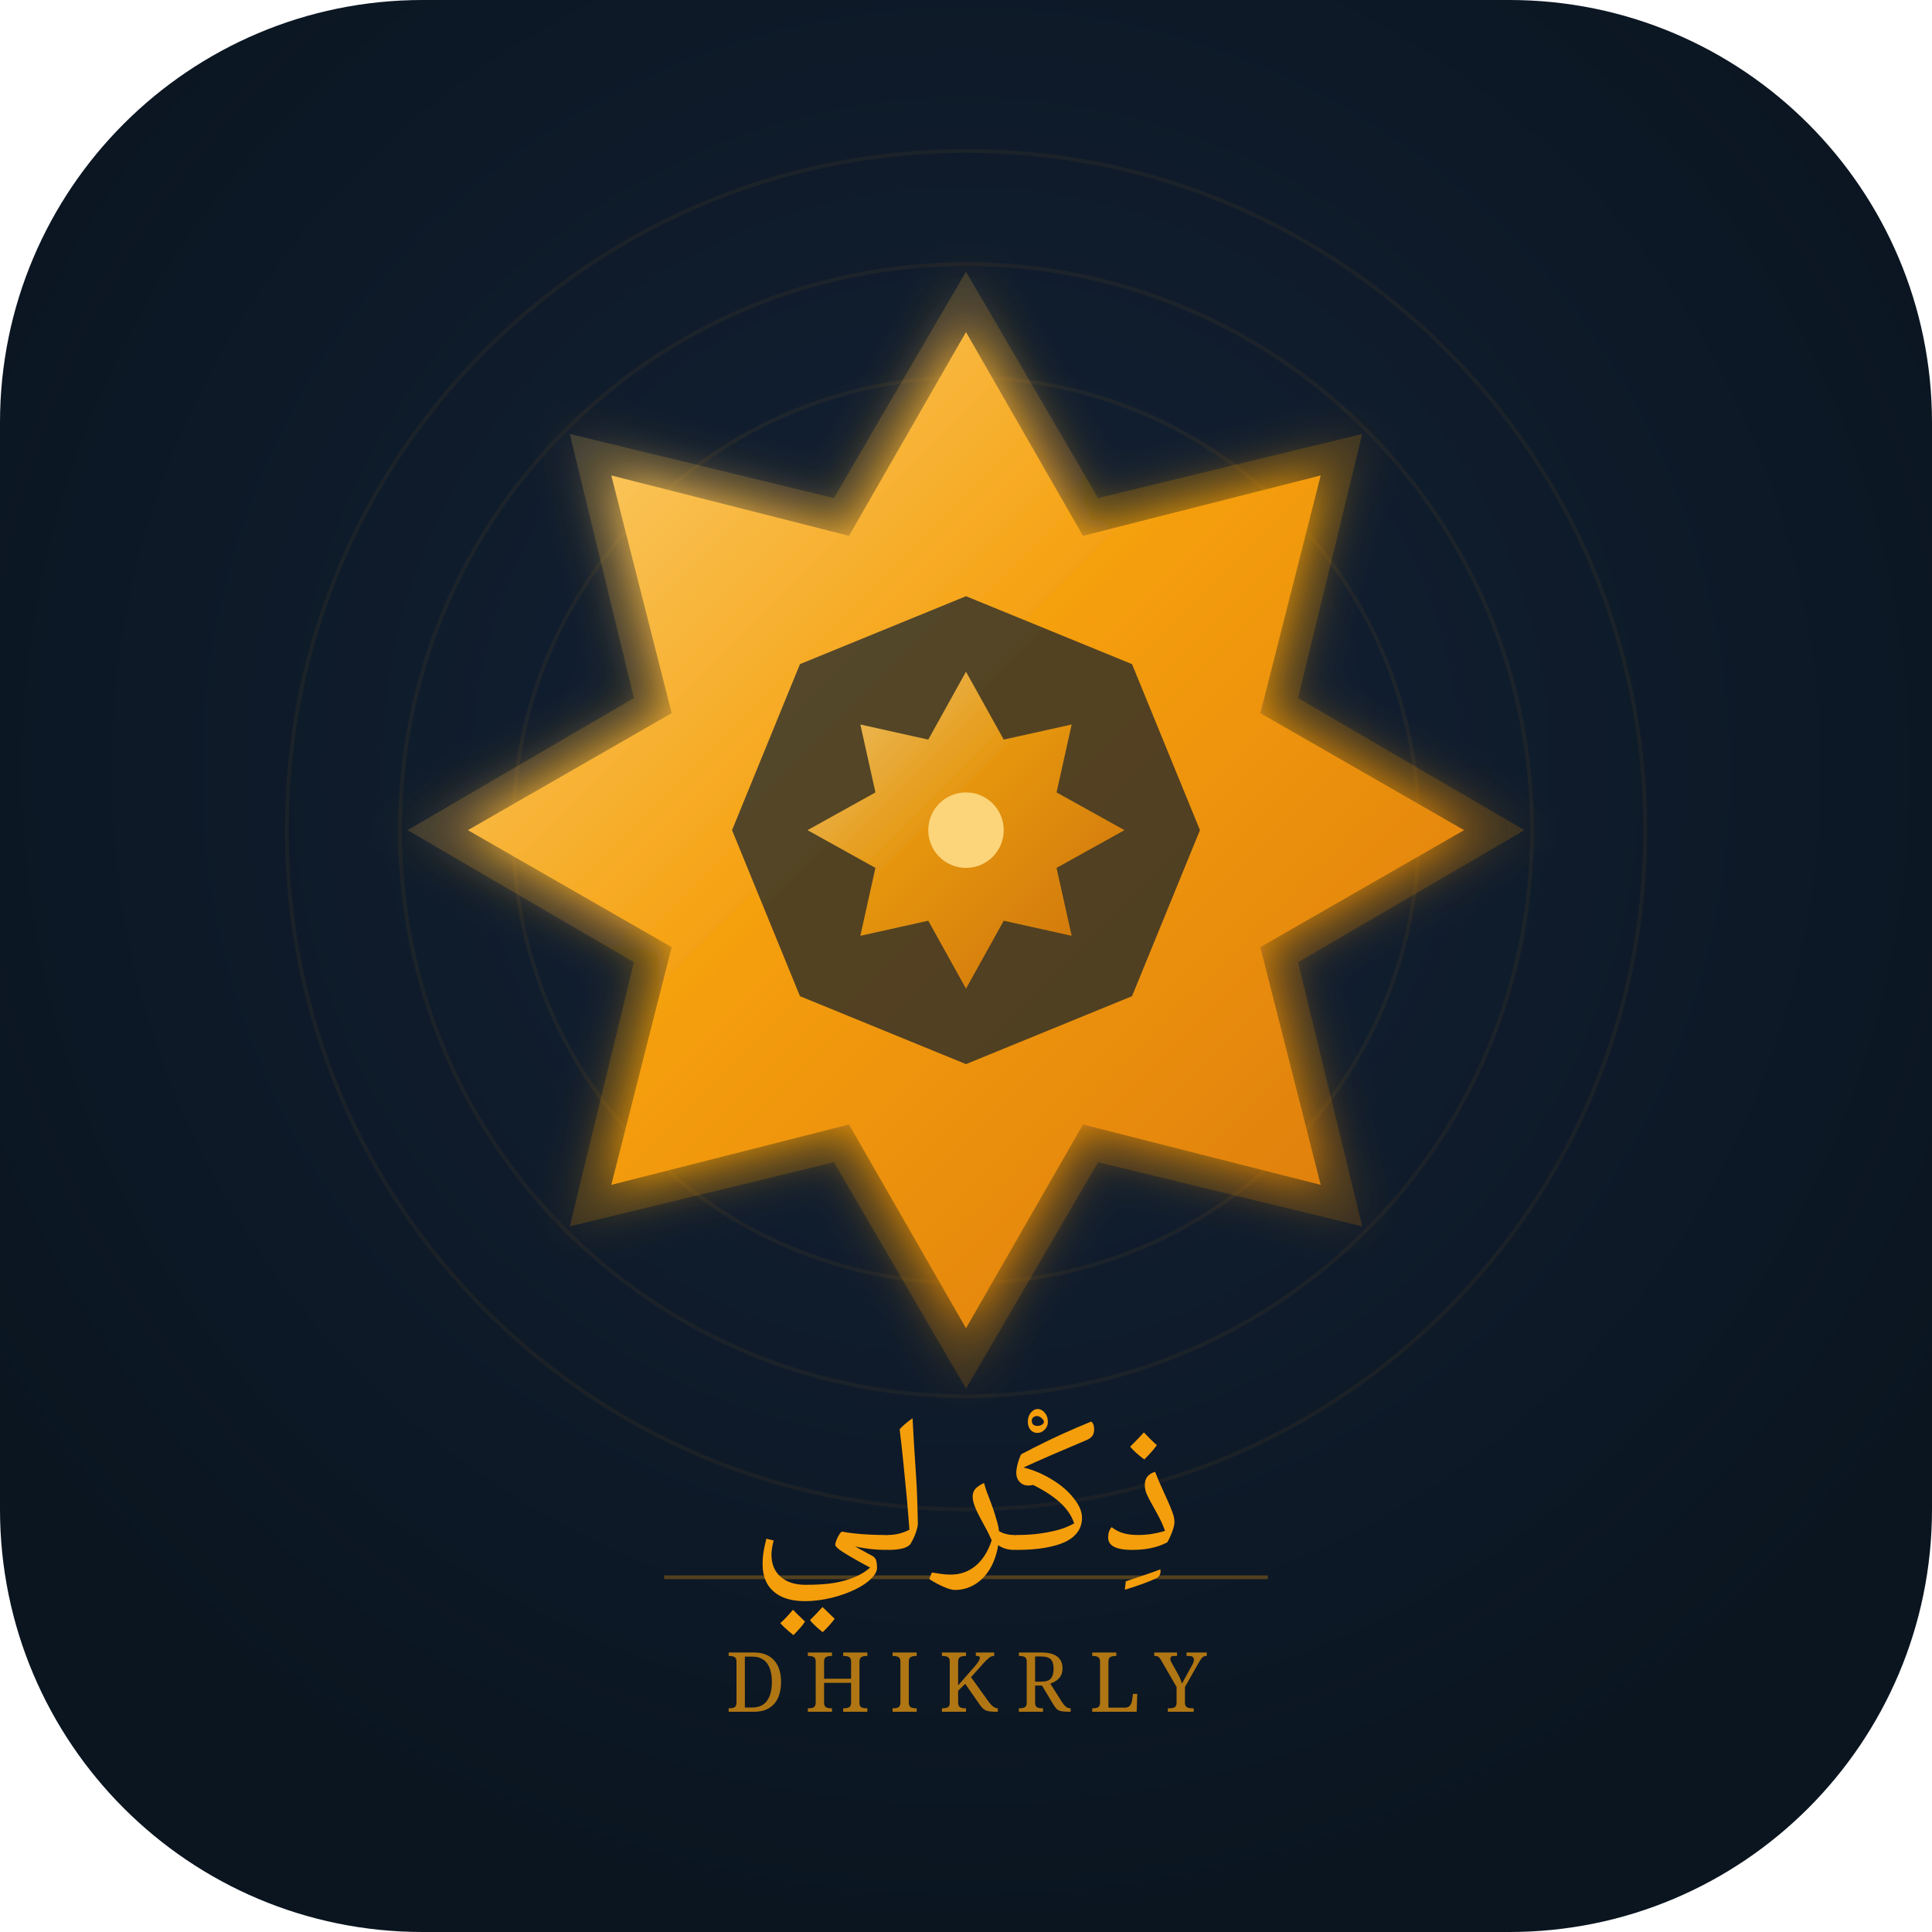
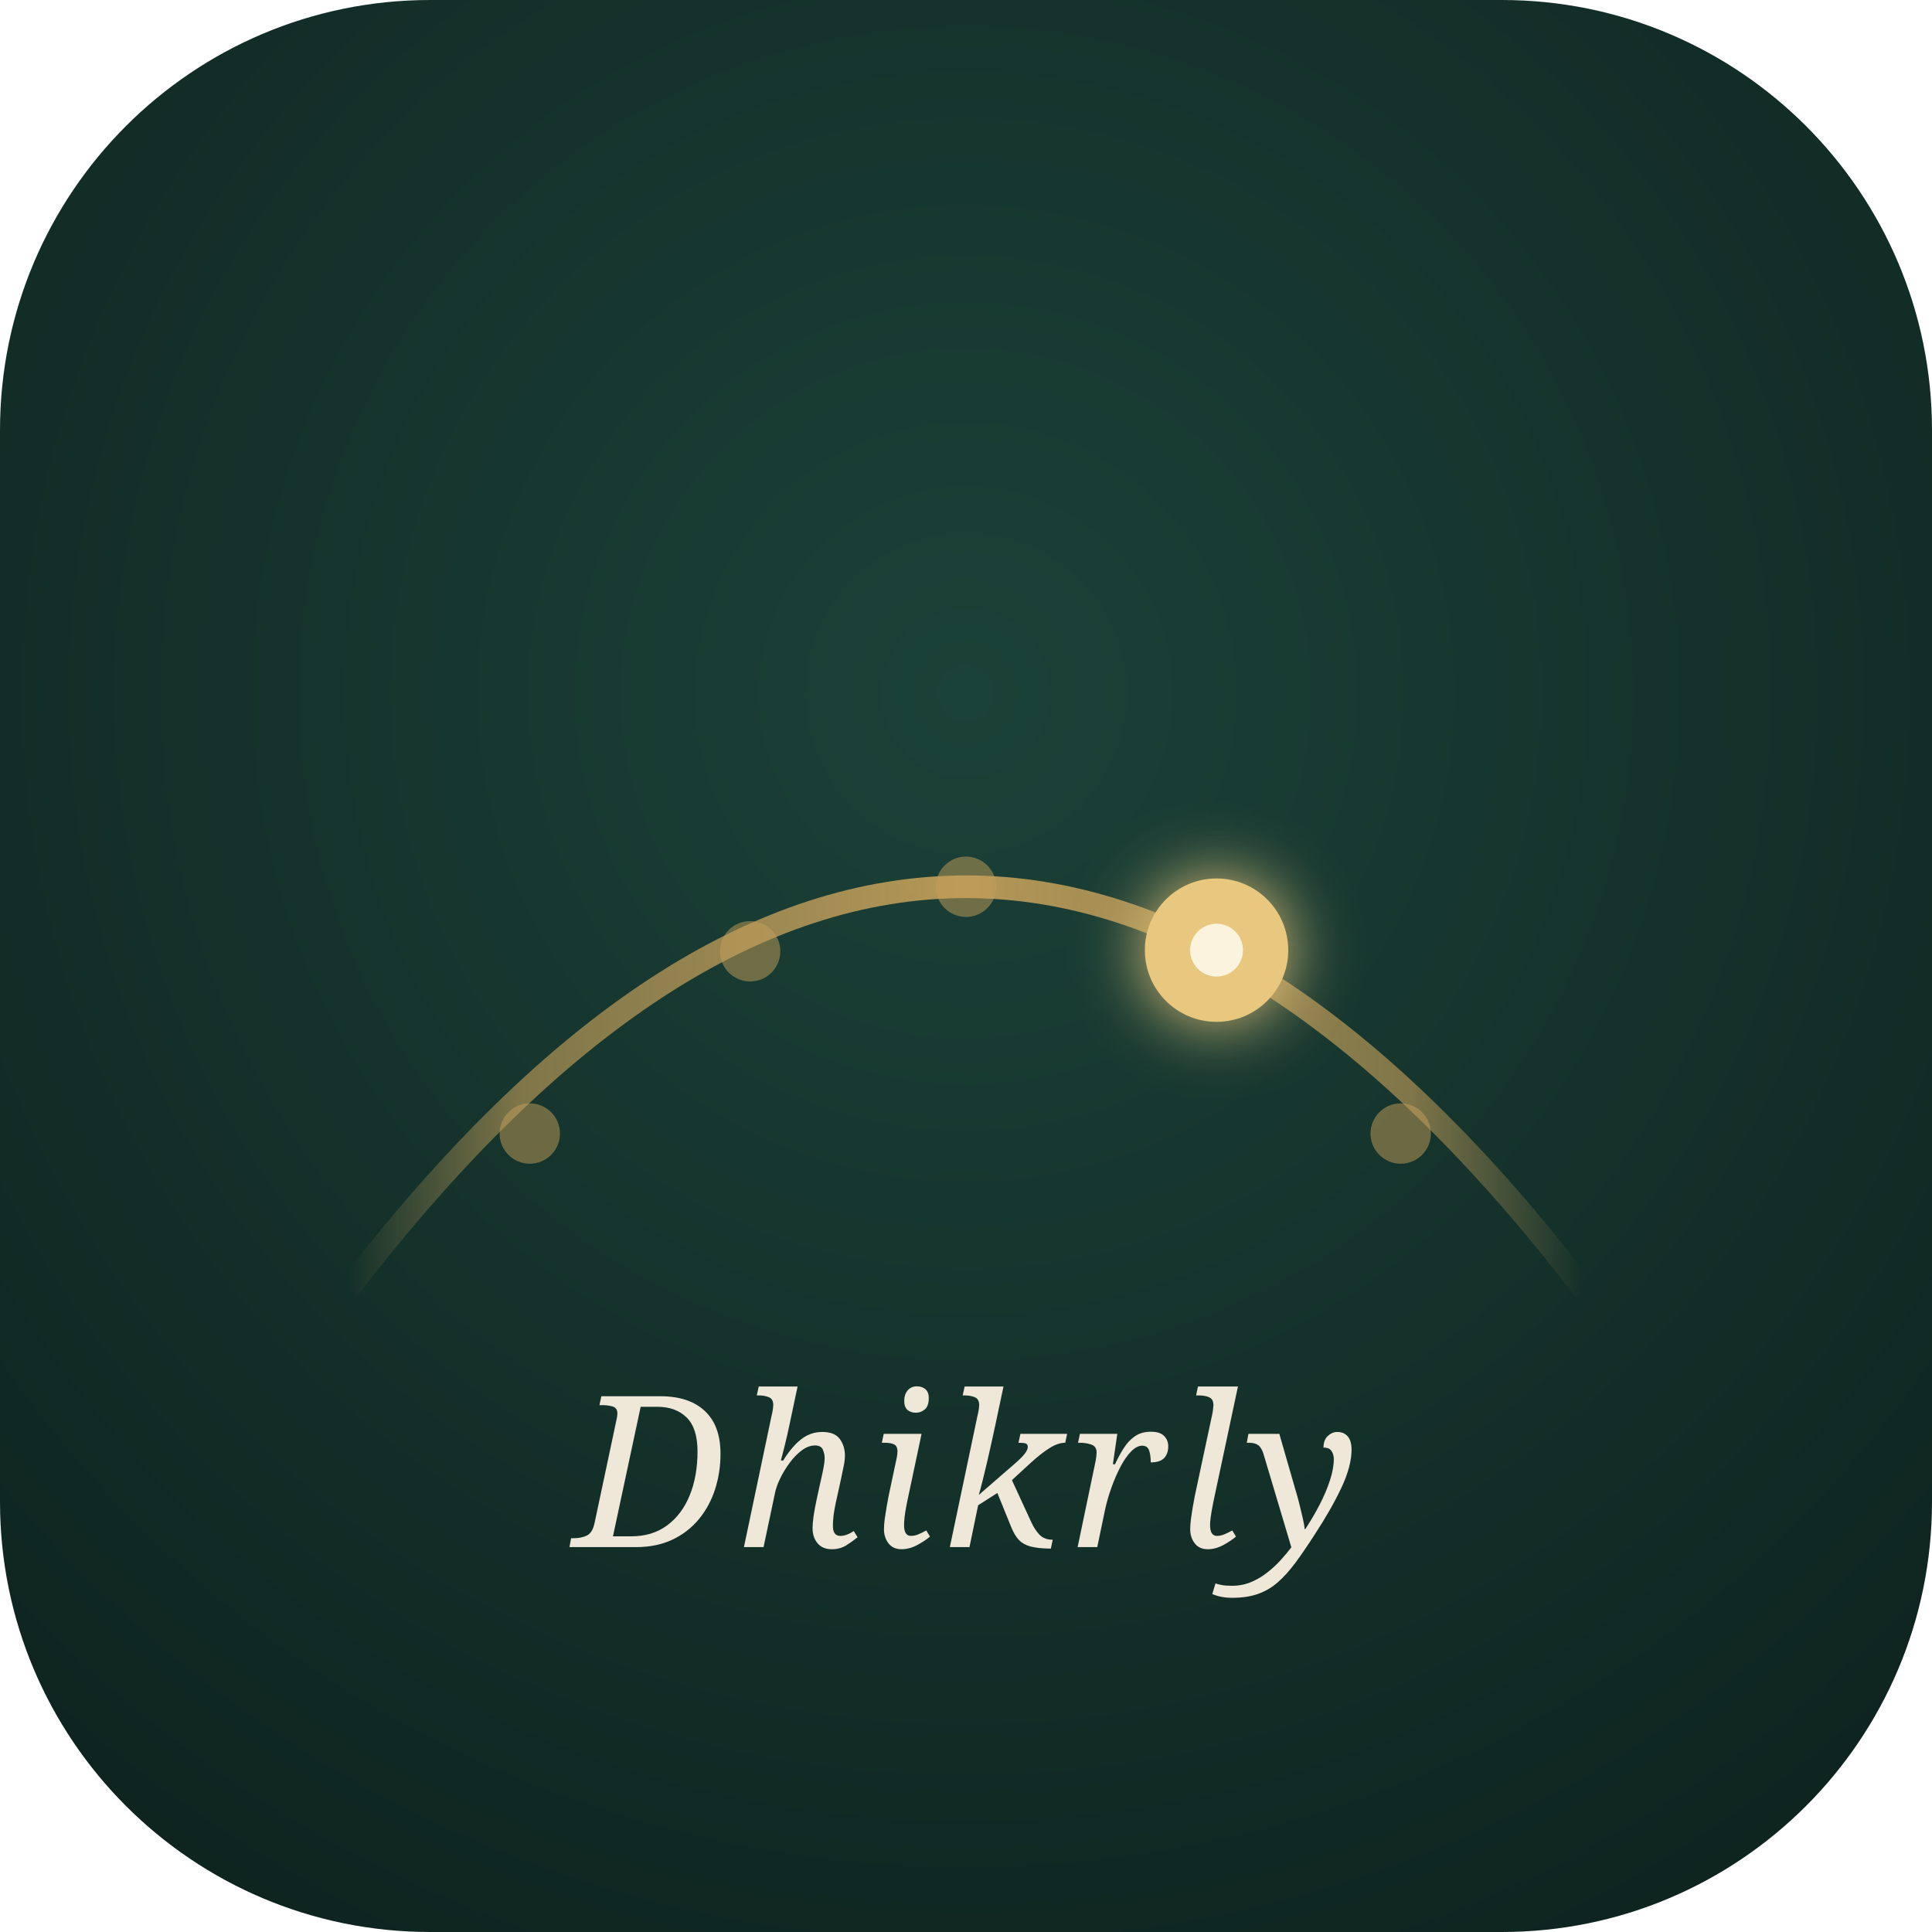
- <svg xmlns="http://www.w3.org/2000/svg" viewBox="0 0 512 512">
+ <svg xmlns="http://www.w3.org/2000/svg" width="512" height="512" viewBox="0 0 512 512">
  <defs>
-     <radialGradient id="bg" cx="50%" cy="40%" r="60%">
-       <stop offset="0%" stop-color="#142236" />
-       <stop offset="100%" stop-color="#0a1520" />
+     <radialGradient id="bg" cx="50%" cy="36%" r="78%">
+       <stop offset="0%" stop-color="#1B4238" />
+       <stop offset="100%" stop-color="#0D211D" />
    </radialGradient>
-     <linearGradient id="gold" x1="0%" y1="0%" x2="100%" y2="100%">
-       <stop offset="0%" stop-color="#fcd47a" />
-       <stop offset="45%" stop-color="#f59e0b" />
-       <stop offset="100%" stop-color="#d97706" />
+     <linearGradient id="arcFade" x1="0%" y1="0%" x2="100%" y2="0%">
+       <stop offset="0%" stop-color="#C6A15B" stop-opacity="0" />
+       <stop offset="14%" stop-color="#C6A15B" stop-opacity="0.6" />
+       <stop offset="50%" stop-color="#C6A15B" stop-opacity="0.9" />
+       <stop offset="86%" stop-color="#C6A15B" stop-opacity="0.6" />
+       <stop offset="100%" stop-color="#C6A15B" stop-opacity="0" />
    </linearGradient>
-     <filter id="glow" x="-20%" y="-20%" width="140%" height="140%">
-       <feGaussianBlur stdDeviation="6" result="blur" />
-       <feComposite in="SourceGraphic" in2="blur" operator="over" />
+     <filter id="glow" x="-200%" y="-200%" width="500%" height="500%">
+       <feGaussianBlur stdDeviation="9" result="b" />
+       <feMerge>
+         <feMergeNode in="b" />
+         <feMergeNode in="SourceGraphic" />
+       </feMerge>
    </filter>
-     <clipPath id="round">
-       <rect width="512" height="512" rx="112" ry="112" />
-     </clipPath>
  </defs>
-   <rect width="512" height="512" rx="112" fill="url(#bg)" />
-   <g opacity="0.06" stroke="#f59e0b" stroke-width="1" fill="none">
-     <circle cx="256" cy="220" r="180" />
-     <circle cx="256" cy="220" r="150" />
-     <circle cx="256" cy="220" r="120" />
-   </g>
-   <g transform="translate(256, 220)" filter="url(#glow)">
-     <polygon points="         0,-148         35,-88         105,-105         88,-35         148,0         88,35         105,105         35,88         0,148         -35,88         -105,105         -88,35         -148,0         -88,-35         -105,-105         -35,-88       " fill="url(#gold)" opacity="0.18" />
-     <polygon points="         0,-132         31,-78         94,-94         78,-31         132,0         78,31         94,94         31,78         0,132         -31,78         -94,94         -78,31         -132,0         -78,-31         -94,-94         -31,-78       " fill="url(#gold)" />
-     <polygon points="         0,-62         44,-44         62,0         44,44         0,62         -44,44         -62,0         -44,-44       " fill="#0e1c2e" opacity="0.7" />
-     <polygon points="         0,-42         10,-24         28,-28         24,-10         42,0         24,10         28,28         10,24         0,42         -10,24         -28,28         -24,10         -42,0         -24,-10         -28,-28         -10,-24       " fill="url(#gold)" opacity="0.9" />
-     <circle cx="0" cy="0" r="10" fill="#fcd47a" />
-   </g>
-   <text x="256" y="398" font-family="'Noto Naskh Arabic', 'Traditional Arabic', Georgia, serif" font-size="52" font-weight="500" fill="#f59e0b" text-anchor="middle" dominant-baseline="middle" letter-spacing="1" direction="rtl">ذِكْرلي</text>
-   <line x1="176" y1="418" x2="336" y2="418" stroke="#f59e0b" stroke-width="1" opacity="0.3" />
-   <text x="256" y="446" font-family="'Crimson Pro', Georgia, serif" font-size="22" font-weight="400" fill="#f59e0b" text-anchor="middle" dominant-baseline="middle" letter-spacing="5" opacity="0.7">DHIKRLY</text>
+   <rect width="512" height="512" rx="114" fill="url(#bg)" />
+   <path d="M 92 342 Q 256 128 420 342" fill="none" stroke="url(#arcFade)" stroke-width="6" />
+   <circle cx="140.4" cy="300.4" r="8" fill="#C6A15B" fill-opacity="0.5" />
+   <circle cx="198.8" cy="252.1" r="8" fill="#C6A15B" fill-opacity="0.5" />
+   <circle cx="256" cy="235" r="8" fill="#C6A15B" fill-opacity="0.5" />
+   <circle cx="371.2" cy="300.4" r="8" fill="#C6A15B" fill-opacity="0.5" />
+   <circle cx="322.4" cy="251.8" r="19" fill="#E8C77E" filter="url(#glow)" />
+   <circle cx="322.4" cy="251.8" r="7" fill="#FCF3DE" />
+   <text x="256" y="410" text-anchor="middle" font-family="'EB Garamond', Georgia, serif" font-style="italic" font-size="56" letter-spacing="2" fill="#EFE7D8">Dhikrly</text>
</svg>
